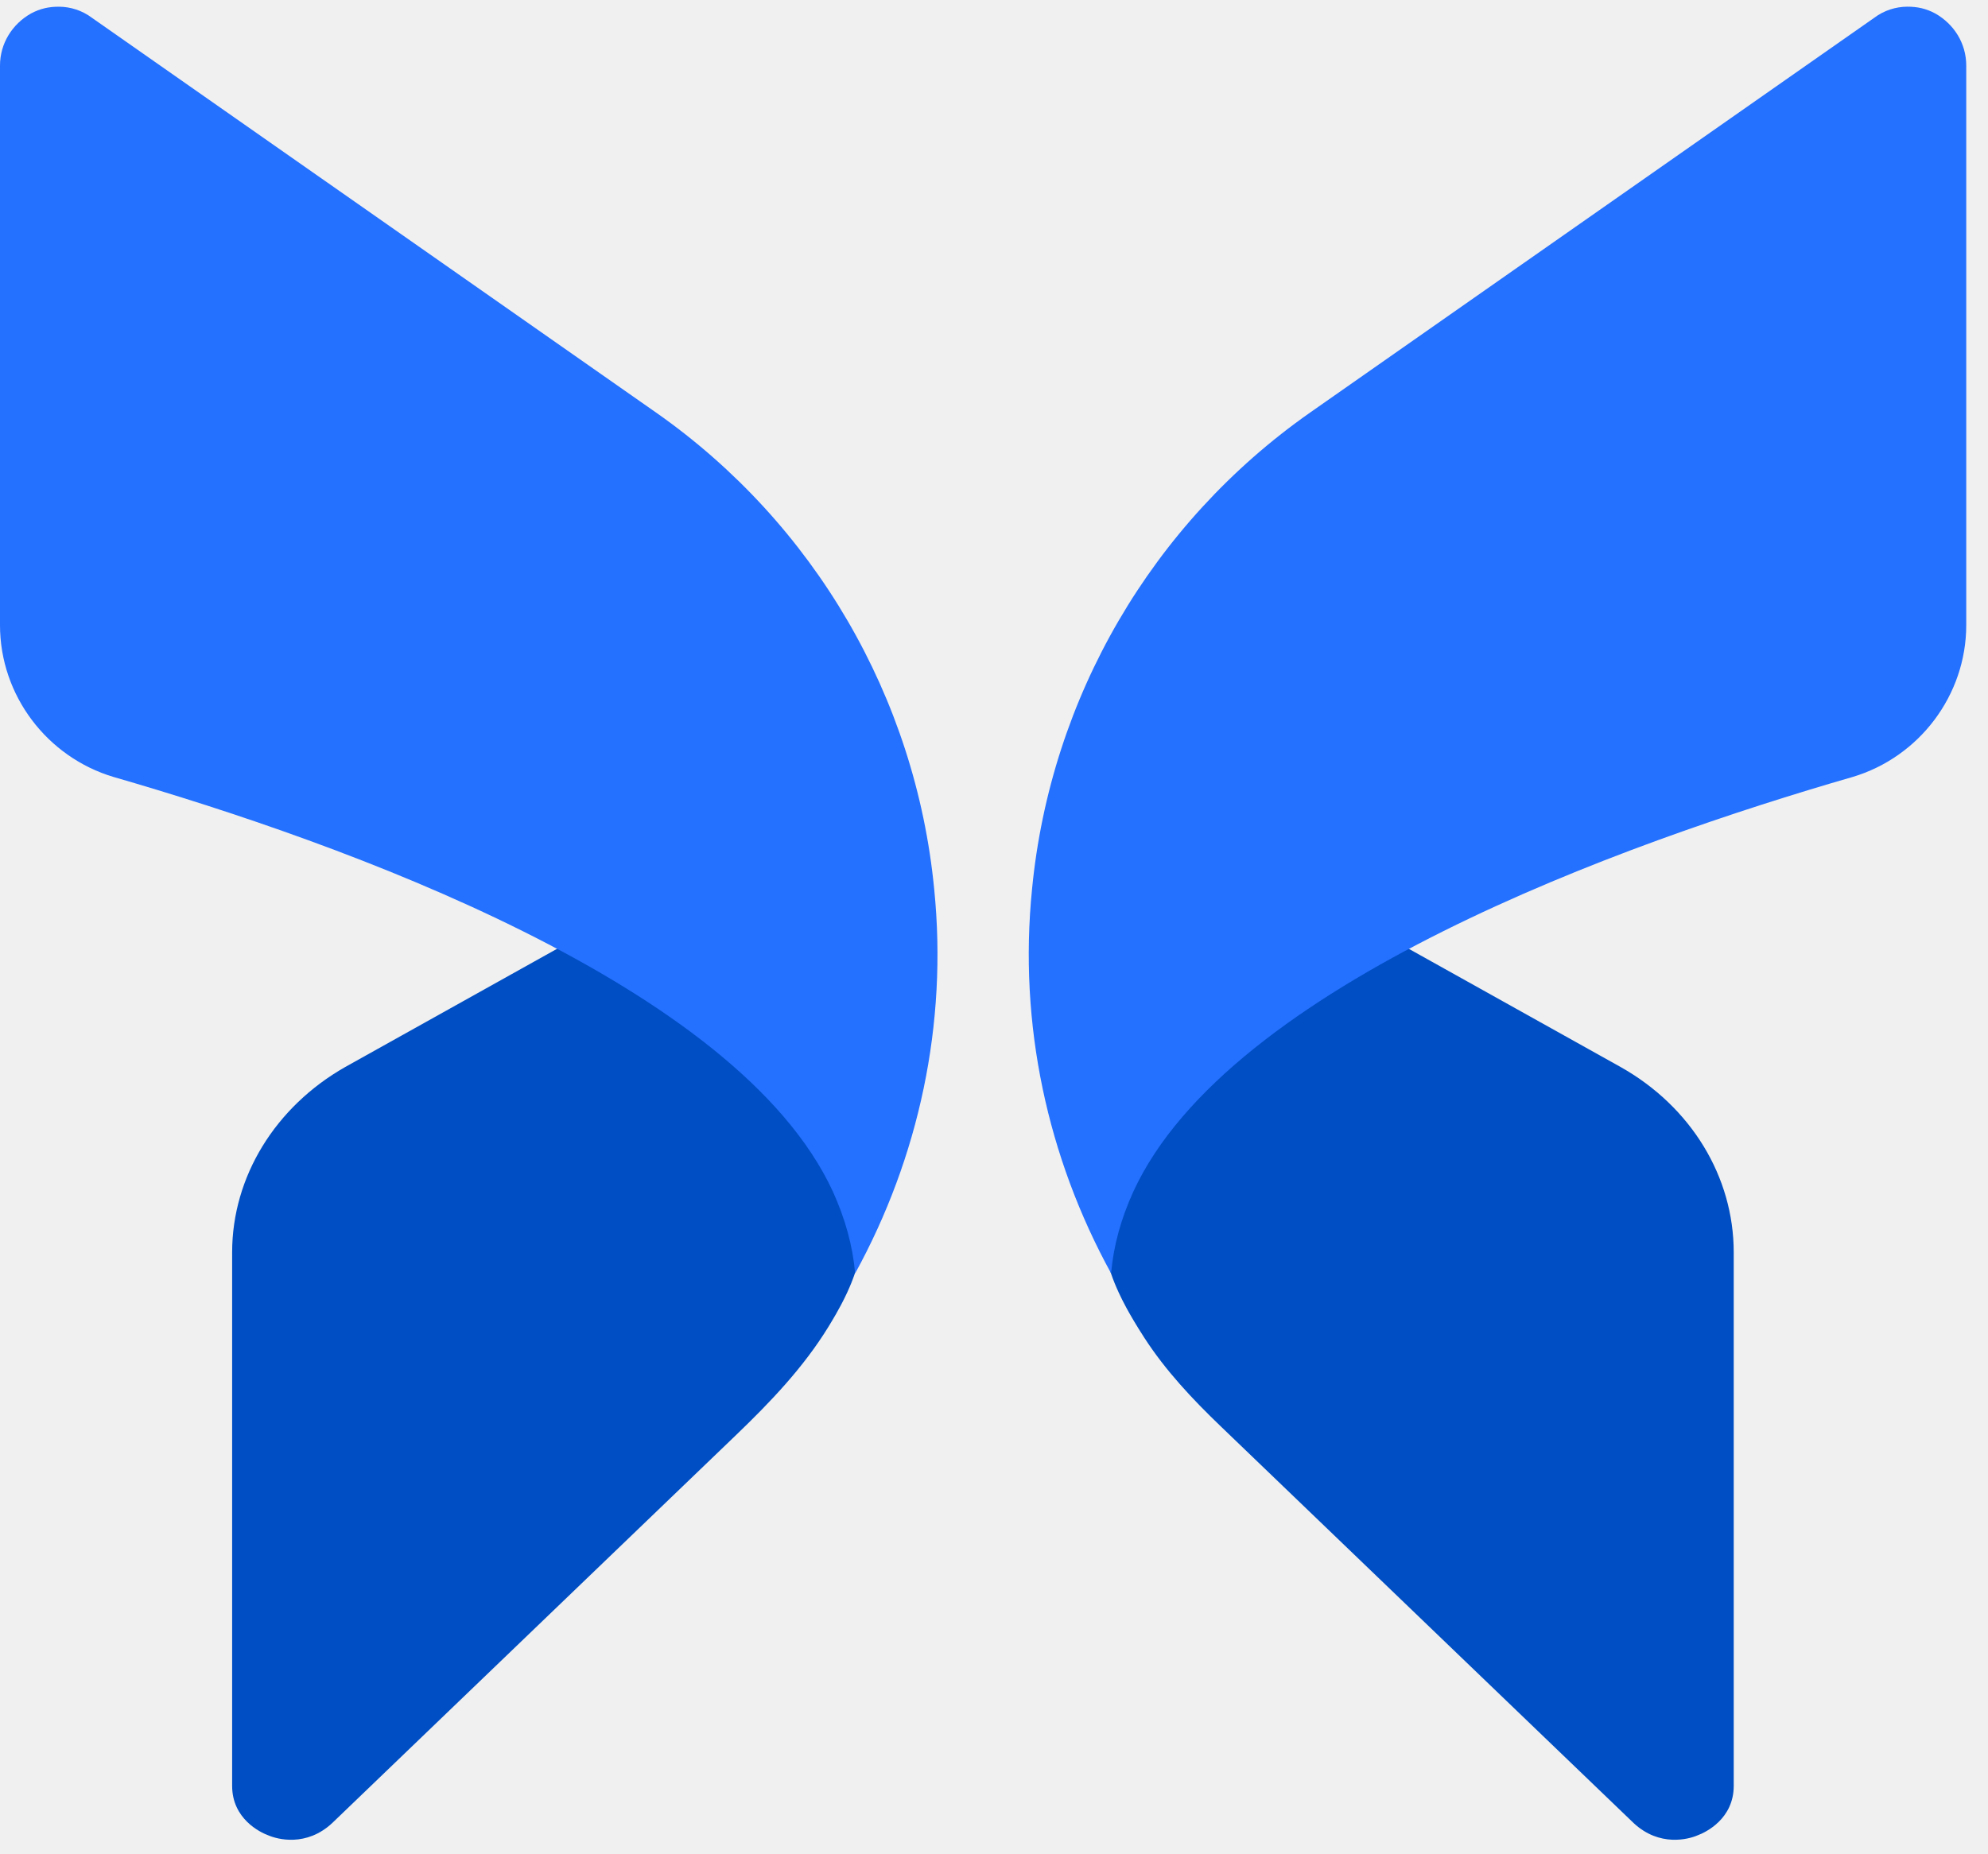
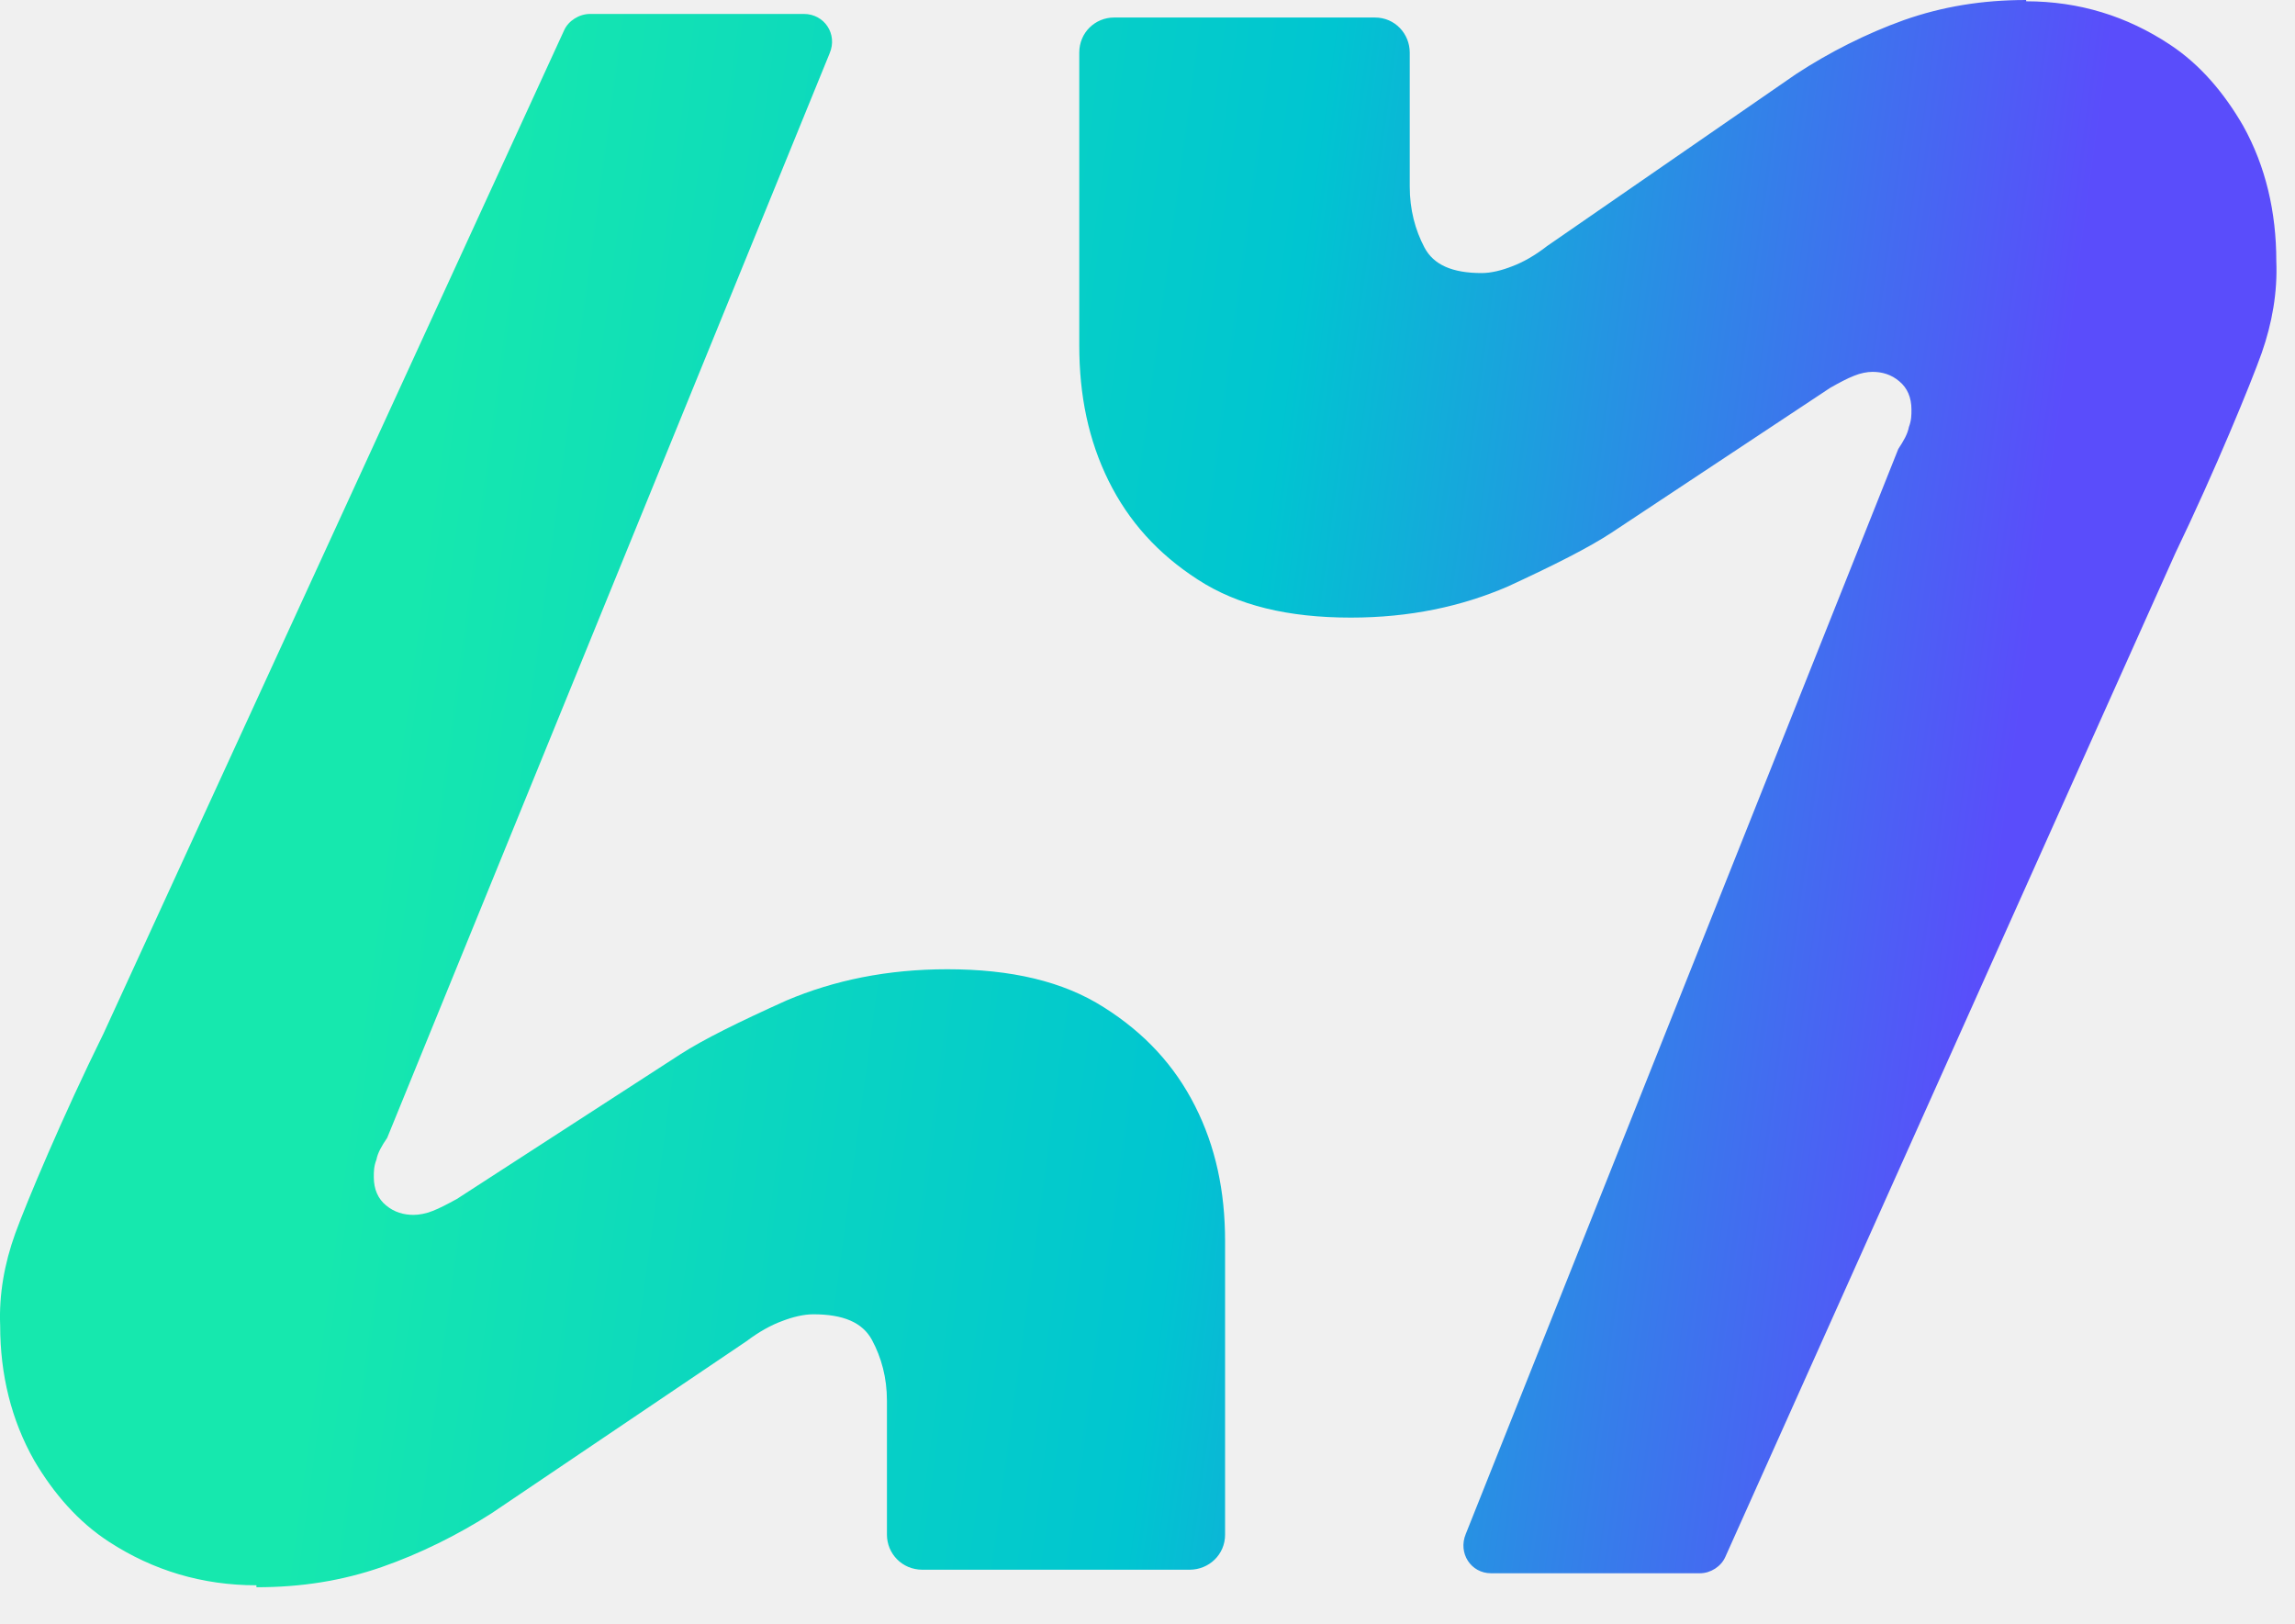
- <svg xmlns="http://www.w3.org/2000/svg" width="74" height="69" viewBox="0 0 74 69" fill="none">
-   <g clip-path="url(#clip0_1345_521)">
-     <path d="M8.641 46.626V66.491C8.641 67.714 9.676 68.221 9.998 68.337C10.32 68.475 11.4 68.775 12.366 67.875L27.394 53.433C28.674 52.204 29.909 50.911 30.837 49.398C31.274 48.687 31.456 48.287 31.456 48.287C32.376 46.418 32.376 44.618 31.478 42.819C30.145 40.142 26.741 37.42 21.612 34.836L12.849 39.727C10.251 41.204 8.641 43.811 8.641 46.626Z" fill="#004EC3" />
-     <path d="M0 2.442V23.276C0 25.884 1.748 28.191 4.232 28.929C12.695 31.375 27.438 36.635 31.002 44.364C31.462 45.38 31.738 46.372 31.831 47.41C34.199 43.095 35.28 38.135 34.774 33.105C34.084 25.976 30.312 19.492 24.425 15.363L3.427 0.666C3.059 0.389 2.622 0.25 2.185 0.25C1.817 0.25 1.495 0.319 1.15 0.504C0.46 0.896 0 1.612 0 2.442Z" fill="#2470FF" />
-     <path d="M64.535 46.626V66.491C64.535 67.714 63.501 68.221 63.178 68.337C62.857 68.475 61.775 68.775 60.809 67.875L45.432 53.097C44.385 52.091 43.385 51.027 42.597 49.808C41.972 48.843 41.721 48.287 41.721 48.287C40.8 46.418 40.8 44.618 41.697 42.819C43.031 40.142 46.435 37.42 51.563 34.836L60.326 39.727C62.948 41.204 64.535 43.811 64.535 46.626Z" fill="#004EC3" />
-     <path d="M73.19 2.441V23.275C73.19 25.882 71.442 28.189 68.958 28.928C60.494 31.373 45.752 36.634 42.188 44.363C41.727 45.378 41.451 46.37 41.359 47.408C38.99 43.094 37.91 38.133 38.416 33.104C39.105 25.974 42.877 19.491 48.765 15.361L69.763 0.664C70.131 0.387 70.568 0.249 71.005 0.249C71.373 0.249 71.695 0.318 72.039 0.503C72.73 0.895 73.19 1.61 73.19 2.441Z" fill="#2470FF" />
+ <svg xmlns="http://www.w3.org/2000/svg" width="100%" height="100%" viewBox="0 0 41 29" version="1.1" xml:space="preserve" style="fill-rule:evenodd;clip-rule:evenodd;stroke-linejoin:round;stroke-miterlimit:2;">
+   <g id="Artboard1" transform="matrix(1,0,0,1,-58,0.000015)">
+     <rect x="58" y="-0" width="40.67" height="28.355" style="fill:none;" />
+     <clipPath id="_clip1">
+       <rect x="58" y="-0" width="40.67" height="28.355" />
+     </clipPath>
+     <g clip-path="url(#_clip1)">
+       <g transform="matrix(1,0,0,1,58,-0.000015)">
+         <path d="M14.361,0.249C14.728,0.249 14.967,0.609 14.822,0.951L6.917,20.327C6.818,20.472 6.748,20.594 6.725,20.716C6.678,20.837 6.678,20.931 6.678,21.029C6.678,21.244 6.754,21.419 6.899,21.535C7.045,21.657 7.214,21.703 7.388,21.703C7.487,21.703 7.609,21.68 7.726,21.634C7.849,21.587 7.993,21.511 8.163,21.418L12.153,18.835C12.567,18.568 13.202,18.255 14.052,17.872C14.902,17.512 15.852,17.315 16.923,17.315C18.065,17.315 18.991,17.53 19.719,17.994C20.447,18.453 20.983,19.033 21.35,19.759C21.717,20.484 21.886,21.28 21.886,22.173L21.886,27.415C21.886,27.775 21.595,28.042 21.251,28.042L16.48,28.042C16.113,28.042 15.845,27.752 15.845,27.415L15.845,25.023C15.845,24.611 15.746,24.251 15.578,23.938C15.408,23.624 15.065,23.479 14.529,23.479C14.36,23.479 14.162,23.526 13.97,23.601C13.777,23.671 13.556,23.793 13.334,23.961L8.786,27.031C8.18,27.42 7.498,27.758 6.817,27.995C6.112,28.239 5.384,28.355 4.581,28.355L4.581,28.32L4.581,28.32C3.609,28.32 2.735,28.053 1.955,27.548C1.396,27.188 0.958,26.677 0.615,26.097C0.201,25.371 0.003,24.552 0.003,23.683C-0.02,23.125 0.079,22.573 0.271,22.039C0.464,21.505 1.121,19.937 1.849,18.464L10.079,0.539C10.155,0.371 10.348,0.249 10.54,0.249L14.361,0.249ZM36.197,0.023L36.196,0.023C37.147,0.023 38.001,0.291 38.764,0.796C39.311,1.156 39.738,1.667 40.074,2.248C40.478,2.974 40.666,3.792 40.666,4.663C40.689,5.22 40.592,5.772 40.405,6.306C40.216,6.839 39.573,8.407 38.862,9.883L30.822,27.815C30.747,27.984 30.56,28.105 30.372,28.105L26.636,28.105C26.278,28.105 26.044,27.745 26.186,27.403L33.913,8.02C34.01,7.874 34.079,7.752 34.102,7.63C34.148,7.508 34.148,7.415 34.148,7.316C34.148,7.101 34.073,6.928 33.931,6.812C33.789,6.69 33.623,6.643 33.453,6.643C33.356,6.643 33.236,6.666 33.123,6.713C33.004,6.759 32.861,6.835 32.697,6.928L28.796,9.512C28.392,9.779 27.771,10.092 26.94,10.476C26.109,10.836 25.18,11.033 24.132,11.033C23.016,11.033 22.111,10.818 21.399,10.354C20.687,9.895 20.163,9.314 19.804,8.588C19.446,7.862 19.281,7.066 19.281,6.172L19.281,0.94C19.281,0.58 19.566,0.314 19.901,0.313L24.564,0.313C24.922,0.313 25.185,0.604 25.185,0.94L25.185,3.334C25.185,3.746 25.282,4.106 25.447,4.42C25.612,4.733 25.948,4.878 26.471,4.878C26.636,4.878 26.83,4.831 27.018,4.756C27.205,4.686 27.422,4.565 27.638,4.396L32.085,1.324C32.678,0.935 33.344,0.599 34.01,0.36C34.7,0.117 35.411,-0 36.197,-0L36.197,0.023Z" style="fill:url(#_Linear2);fill-rule:nonzero;" />
+       </g>
+     </g>
  </g>
  <defs>
-     <clipPath id="clip0_1345_521">
-       <rect width="74" height="69" fill="white" />
-     </clipPath>
+     <linearGradient id="_Linear2" x1="0" y1="0" x2="1" y2="0" gradientUnits="userSpaceOnUse" gradientTransform="matrix(28.19012,3.8618,-3.8618,28.19012,7.53678,10.412)">
+       <stop offset="0" style="stop-color:rgb(22,232,174);stop-opacity:1" />
+       <stop offset="0.52" style="stop-color:rgb(0,197,209);stop-opacity:1" />
+       <stop offset="1" style="stop-color:rgb(90,77,251);stop-opacity:1" />
+     </linearGradient>
  </defs>
</svg>
